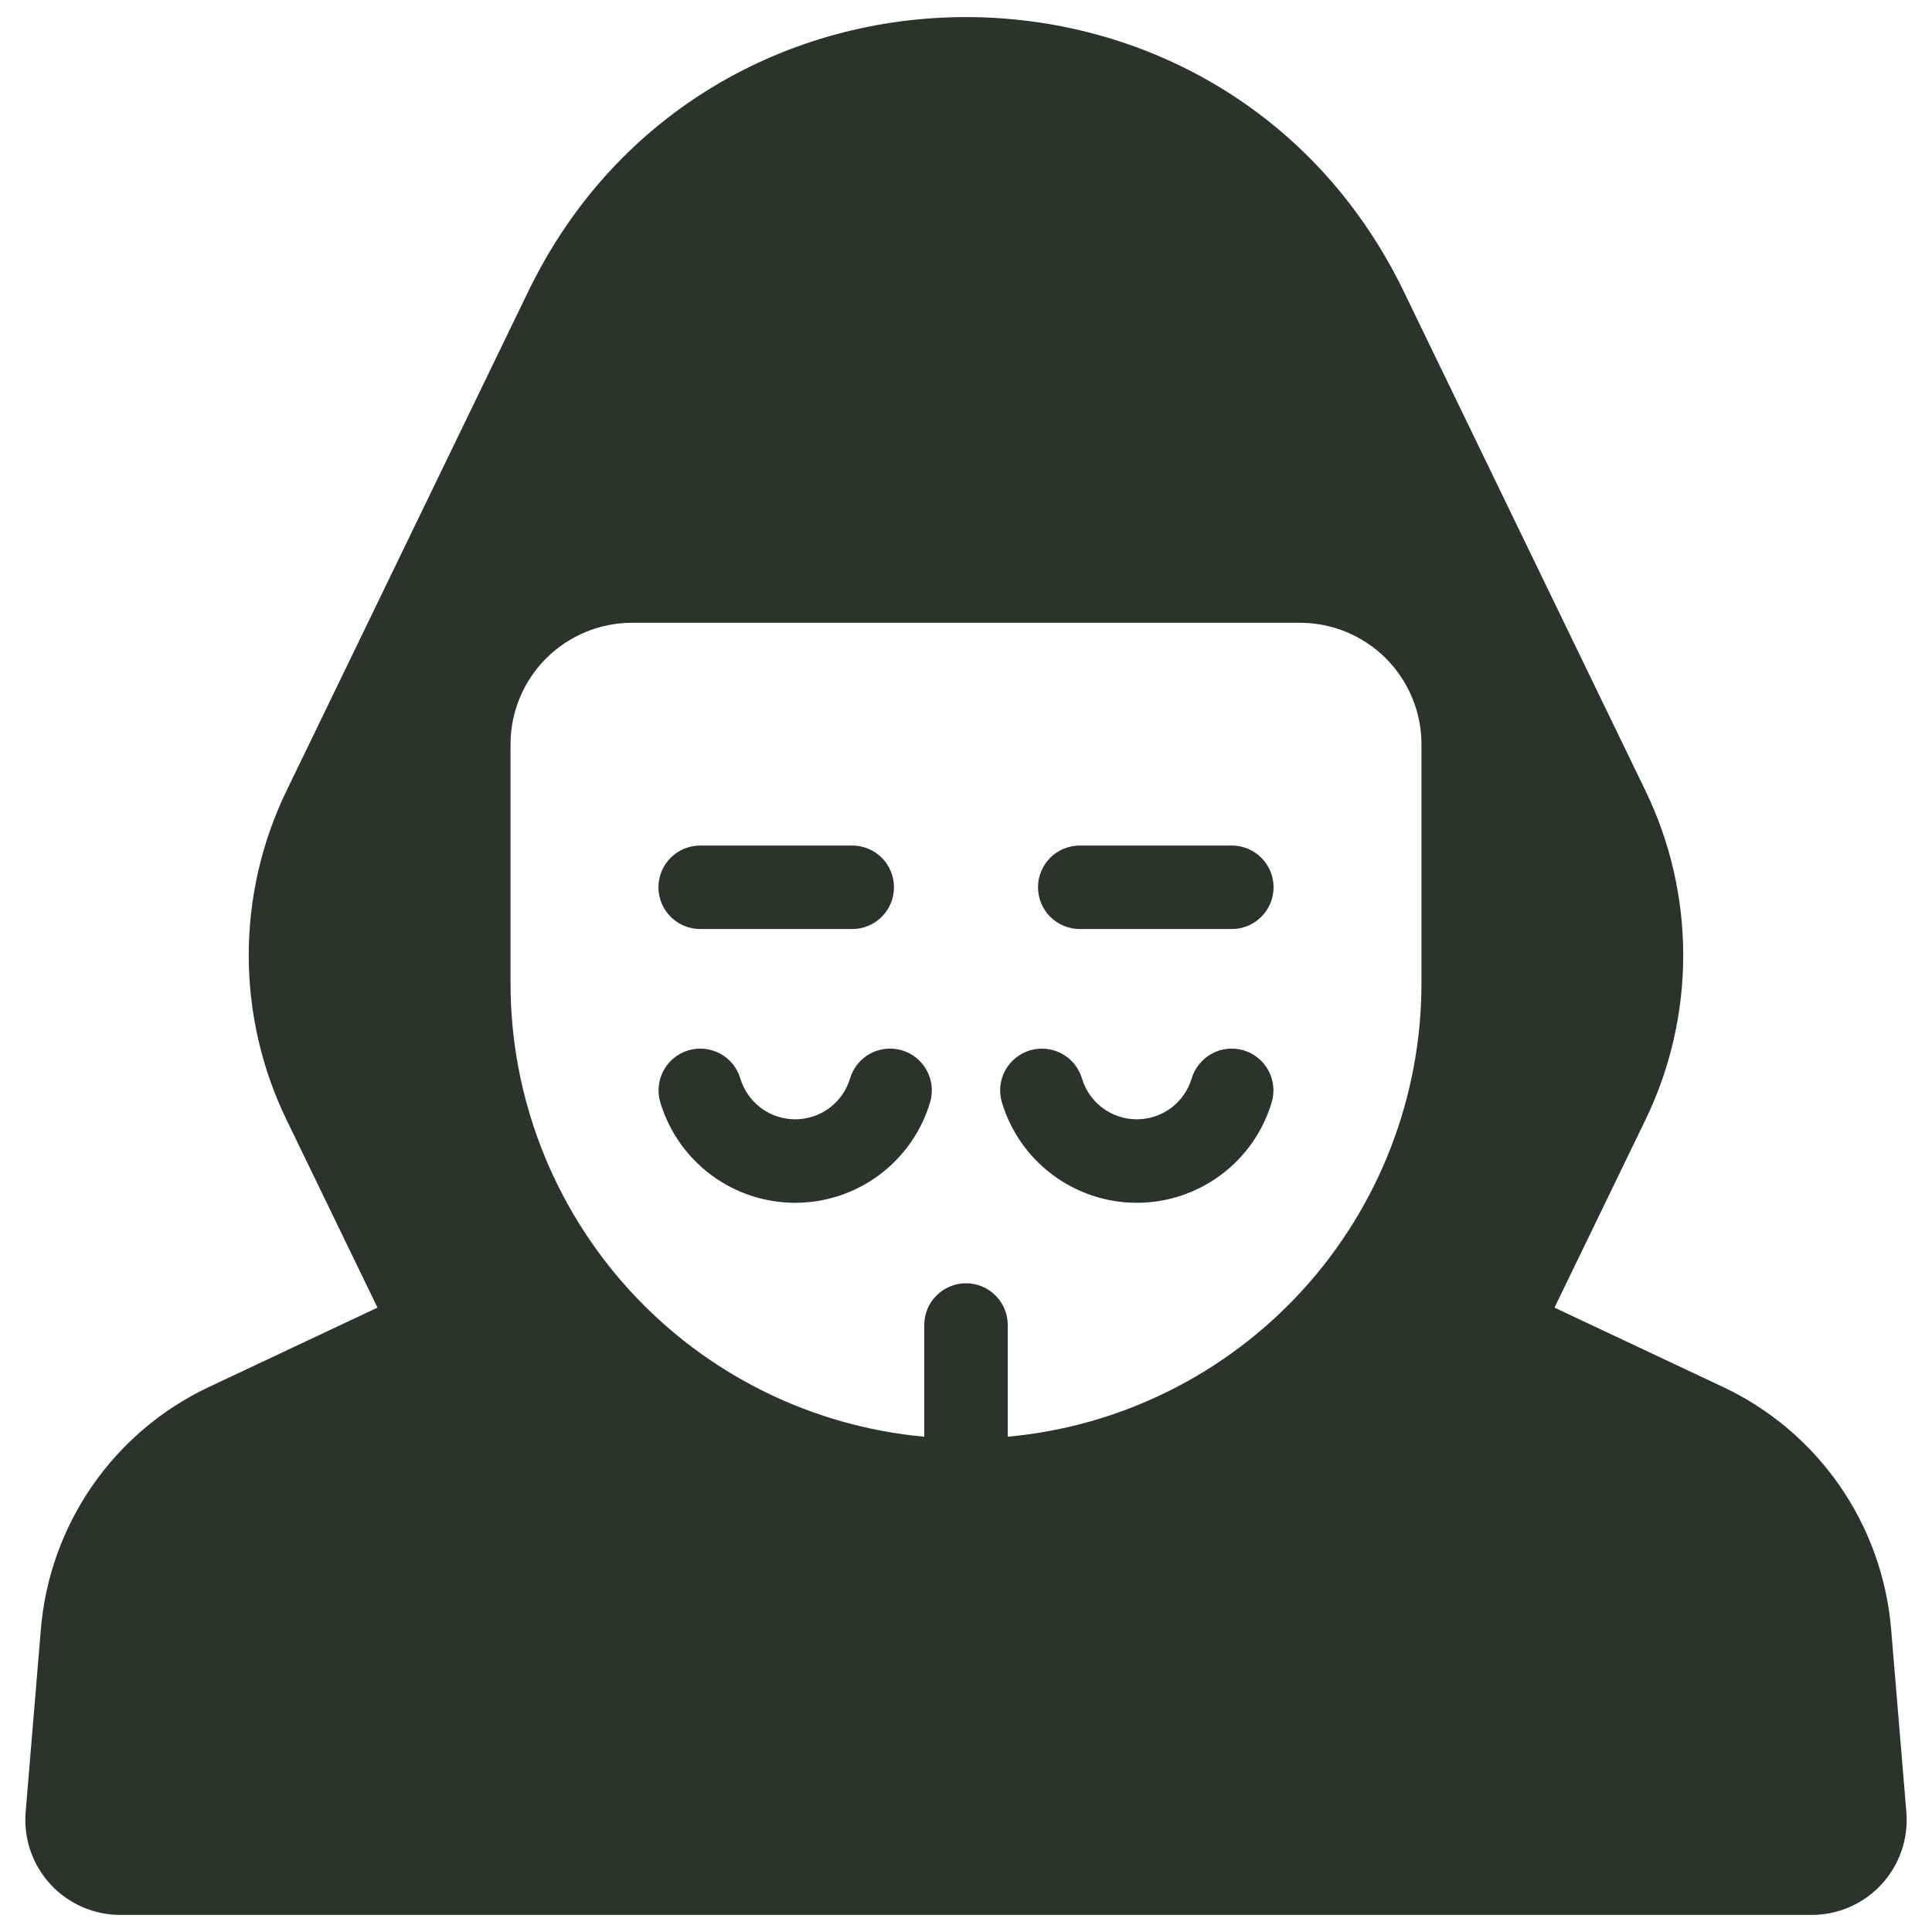
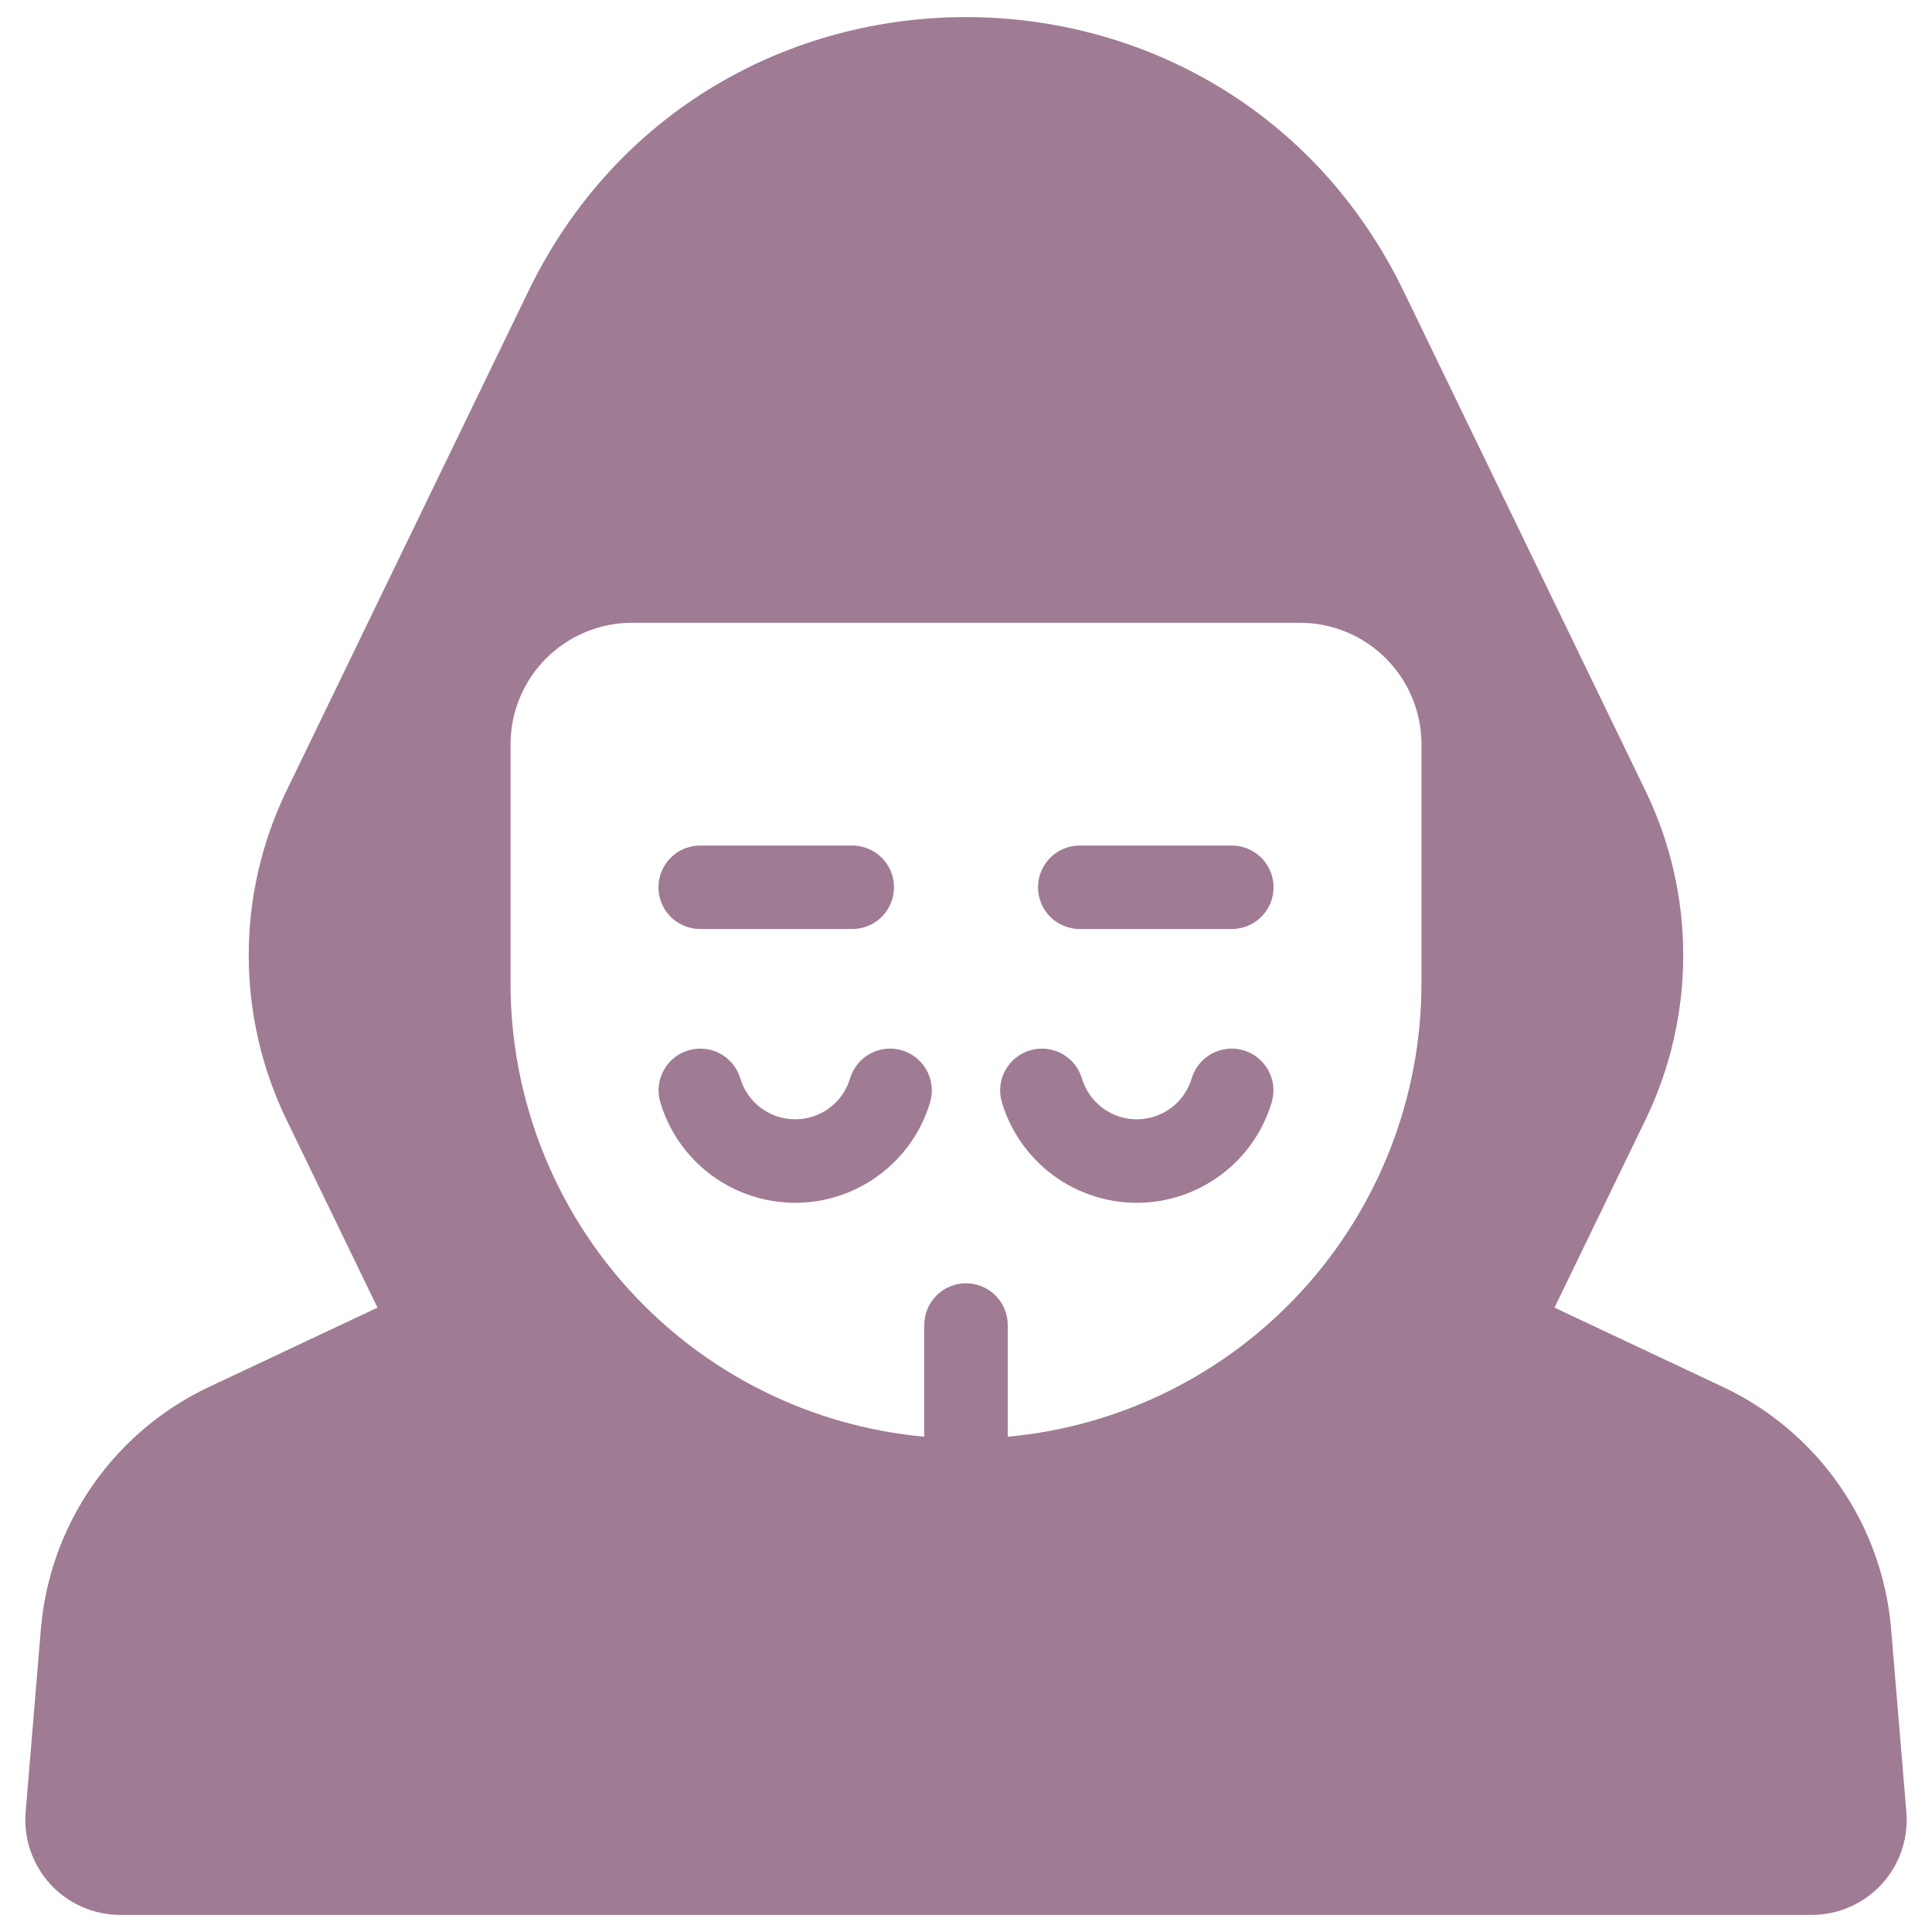
<svg xmlns="http://www.w3.org/2000/svg" width="51" height="51" viewBox="0 0 51 51" fill="none">
-   <path d="M49.921 43.005C49.807 41.643 49.337 40.335 48.558 39.213C47.778 38.09 46.717 37.193 45.48 36.611L41.035 34.518L43.438 29.557C44.093 28.204 44.433 26.72 44.433 25.217C44.433 23.713 44.093 22.23 43.438 20.877L37.056 7.695C32.379 -1.963 18.621 -1.964 13.944 7.695L7.562 20.877C6.907 22.23 6.566 23.714 6.566 25.217C6.566 26.721 6.907 28.204 7.562 29.557L9.965 34.518L5.519 36.611C4.283 37.193 3.222 38.09 2.442 39.213C1.663 40.335 1.193 41.643 1.079 43.005L0.677 47.834C0.648 48.18 0.692 48.528 0.804 48.855C0.917 49.183 1.096 49.484 1.331 49.74C1.565 49.995 1.851 50.198 2.168 50.338C2.486 50.477 2.829 50.549 3.175 50.549H47.825C48.172 50.549 48.515 50.477 48.832 50.338C49.15 50.198 49.435 49.995 49.669 49.74C49.904 49.485 50.084 49.184 50.196 48.856C50.308 48.528 50.352 48.18 50.323 47.834L49.921 43.005ZM37.523 25.959C37.523 28.956 36.402 31.845 34.382 34.059C32.361 36.273 29.587 37.653 26.602 37.926V34.977C26.602 34.685 26.486 34.404 26.279 34.198C26.072 33.991 25.792 33.875 25.5 33.875C25.208 33.875 24.928 33.991 24.721 34.198C24.514 34.404 24.398 34.685 24.398 34.977V37.926C21.413 37.653 18.639 36.273 16.618 34.059C14.598 31.845 13.477 28.956 13.477 25.959V19.649C13.477 19.227 13.559 18.81 13.721 18.421C13.882 18.032 14.118 17.678 14.416 17.38C14.714 17.082 15.068 16.846 15.457 16.684C15.846 16.523 16.264 16.44 16.685 16.44H34.315C34.736 16.44 35.154 16.523 35.543 16.684C35.932 16.846 36.286 17.082 36.584 17.38C36.882 17.678 37.118 18.032 37.279 18.421C37.441 18.81 37.523 19.227 37.523 19.649V25.959Z" fill="#2C332D" />
-   <path d="M32.828 27.726C32.547 27.643 32.246 27.675 31.989 27.814C31.732 27.953 31.54 28.189 31.457 28.469C31.364 28.781 31.172 29.054 30.912 29.248C30.651 29.442 30.334 29.547 30.009 29.547C29.683 29.547 29.367 29.442 29.106 29.248C28.845 29.054 28.654 28.781 28.561 28.469C28.519 28.33 28.451 28.201 28.36 28.088C28.269 27.976 28.156 27.883 28.029 27.814C27.902 27.745 27.762 27.702 27.618 27.687C27.474 27.672 27.329 27.685 27.19 27.726C26.91 27.81 26.674 28.001 26.535 28.258C26.466 28.385 26.422 28.525 26.407 28.669C26.392 28.813 26.406 28.958 26.447 29.097C26.676 29.864 27.146 30.536 27.788 31.014C28.43 31.492 29.209 31.751 30.009 31.751C30.809 31.751 31.588 31.492 32.23 31.014C32.871 30.536 33.342 29.864 33.57 29.097C33.653 28.817 33.622 28.515 33.483 28.258C33.343 28.001 33.108 27.81 32.828 27.726Z" fill="#2C332D" />
-   <path d="M23.81 27.726C23.671 27.685 23.526 27.671 23.382 27.686C23.238 27.701 23.098 27.744 22.971 27.813C22.843 27.882 22.731 27.976 22.64 28.088C22.549 28.201 22.48 28.33 22.439 28.469C22.346 28.781 22.155 29.054 21.894 29.248C21.633 29.442 21.317 29.547 20.991 29.547C20.666 29.547 20.349 29.442 20.088 29.248C19.828 29.054 19.636 28.781 19.543 28.469C19.502 28.33 19.434 28.201 19.342 28.088C19.251 27.976 19.139 27.883 19.012 27.814C18.884 27.745 18.744 27.702 18.601 27.687C18.457 27.672 18.311 27.685 18.172 27.726C18.034 27.768 17.904 27.836 17.792 27.927C17.679 28.018 17.586 28.131 17.517 28.258C17.448 28.385 17.405 28.525 17.39 28.669C17.375 28.813 17.388 28.958 17.43 29.097C17.659 29.864 18.129 30.536 18.77 31.014C19.412 31.492 20.191 31.751 20.991 31.751C21.791 31.751 22.57 31.492 23.212 31.014C23.854 30.536 24.324 29.864 24.553 29.097C24.636 28.817 24.604 28.515 24.465 28.258C24.326 28.001 24.09 27.81 23.81 27.726Z" fill="#2C332D" />
-   <path d="M32.514 22.32H28.506C28.361 22.32 28.217 22.348 28.083 22.403C27.949 22.458 27.827 22.539 27.724 22.642C27.622 22.744 27.54 22.866 27.485 23C27.429 23.134 27.401 23.277 27.401 23.422C27.401 23.567 27.429 23.711 27.485 23.845C27.54 23.978 27.622 24.1 27.724 24.202C27.827 24.305 27.949 24.386 28.083 24.441C28.217 24.496 28.361 24.524 28.506 24.524H32.514C32.659 24.524 32.802 24.496 32.936 24.441C33.071 24.386 33.192 24.305 33.295 24.202C33.398 24.1 33.479 23.978 33.535 23.845C33.59 23.711 33.619 23.567 33.619 23.422C33.619 23.277 33.59 23.134 33.535 23C33.479 22.866 33.398 22.744 33.295 22.642C33.192 22.539 33.071 22.458 32.936 22.403C32.802 22.348 32.659 22.32 32.514 22.32Z" fill="#2C332D" />
-   <path d="M18.486 24.524H22.494C22.639 24.524 22.783 24.496 22.917 24.441C23.051 24.386 23.173 24.305 23.276 24.202C23.378 24.1 23.46 23.978 23.515 23.845C23.571 23.711 23.599 23.567 23.599 23.422C23.599 23.277 23.571 23.134 23.515 23C23.46 22.866 23.378 22.744 23.276 22.642C23.173 22.539 23.051 22.458 22.917 22.403C22.783 22.348 22.639 22.32 22.494 22.32H18.486C18.341 22.32 18.198 22.348 18.064 22.403C17.93 22.458 17.808 22.539 17.705 22.642C17.602 22.744 17.521 22.866 17.465 23C17.41 23.134 17.381 23.277 17.381 23.422C17.381 23.567 17.41 23.711 17.465 23.845C17.521 23.978 17.602 24.1 17.705 24.202C17.808 24.305 17.93 24.386 18.064 24.441C18.198 24.496 18.341 24.524 18.486 24.524Z" fill="#2C332D" />
+   <path d="M49.921 43.005C49.807 41.643 49.337 40.335 48.558 39.213C47.778 38.09 46.717 37.193 45.48 36.611L41.035 34.518L43.438 29.557C44.093 28.204 44.433 26.72 44.433 25.217C44.433 23.713 44.093 22.23 43.438 20.877L37.056 7.695C32.379 -1.963 18.621 -1.964 13.944 7.695L7.562 20.877C6.907 22.23 6.566 23.714 6.566 25.217C6.566 26.721 6.907 28.204 7.562 29.557L9.965 34.518L5.519 36.611C4.283 37.193 3.222 38.09 2.442 39.213C1.663 40.335 1.193 41.643 1.079 43.005L0.677 47.834C0.648 48.18 0.692 48.528 0.804 48.855C0.917 49.183 1.096 49.484 1.331 49.74C1.565 49.995 1.851 50.198 2.168 50.338C2.486 50.477 2.829 50.549 3.175 50.549H47.825C48.172 50.549 48.515 50.477 48.832 50.338C49.15 50.198 49.435 49.995 49.669 49.74C49.904 49.485 50.084 49.184 50.196 48.856C50.308 48.528 50.352 48.18 50.323 47.834L49.921 43.005ZM37.523 25.959C37.523 28.956 36.402 31.845 34.382 34.059C32.361 36.273 29.587 37.653 26.602 37.926V34.977C26.602 34.685 26.486 34.404 26.279 34.198C26.072 33.991 25.792 33.875 25.5 33.875C25.208 33.875 24.928 33.991 24.721 34.198C24.514 34.404 24.398 34.685 24.398 34.977V37.926C21.413 37.653 18.639 36.273 16.618 34.059C14.598 31.845 13.477 28.956 13.477 25.959V19.649C13.477 19.227 13.559 18.81 13.721 18.421C13.882 18.032 14.118 17.678 14.416 17.38C14.714 17.082 15.068 16.846 15.457 16.684C15.846 16.523 16.264 16.44 16.685 16.44H34.315C34.736 16.44 35.154 16.523 35.543 16.684C35.932 16.846 36.286 17.082 36.584 17.38C36.882 17.678 37.118 18.032 37.279 18.421C37.441 18.81 37.523 19.227 37.523 19.649V25.959Z" fill="#A07B94" />
+   <path d="M32.828 27.726C32.547 27.643 32.246 27.675 31.989 27.814C31.732 27.953 31.54 28.189 31.457 28.469C31.364 28.781 31.172 29.054 30.912 29.248C30.651 29.442 30.334 29.547 30.009 29.547C29.683 29.547 29.367 29.442 29.106 29.248C28.845 29.054 28.654 28.781 28.561 28.469C28.519 28.33 28.451 28.201 28.36 28.088C28.269 27.976 28.156 27.883 28.029 27.814C27.902 27.745 27.762 27.702 27.618 27.687C27.474 27.672 27.329 27.685 27.19 27.726C26.91 27.81 26.674 28.001 26.535 28.258C26.466 28.385 26.422 28.525 26.407 28.669C26.392 28.813 26.406 28.958 26.447 29.097C26.676 29.864 27.146 30.536 27.788 31.014C28.43 31.492 29.209 31.751 30.009 31.751C30.809 31.751 31.588 31.492 32.23 31.014C32.871 30.536 33.342 29.864 33.57 29.097C33.653 28.817 33.622 28.515 33.483 28.258C33.343 28.001 33.108 27.81 32.828 27.726Z" fill="#A07B94" />
+   <path d="M23.81 27.726C23.671 27.685 23.526 27.671 23.382 27.686C23.238 27.701 23.098 27.744 22.971 27.813C22.843 27.882 22.731 27.976 22.64 28.088C22.549 28.201 22.48 28.33 22.439 28.469C22.346 28.781 22.155 29.054 21.894 29.248C21.633 29.442 21.317 29.547 20.991 29.547C20.666 29.547 20.349 29.442 20.088 29.248C19.828 29.054 19.636 28.781 19.543 28.469C19.502 28.33 19.434 28.201 19.342 28.088C19.251 27.976 19.139 27.883 19.012 27.814C18.884 27.745 18.744 27.702 18.601 27.687C18.457 27.672 18.311 27.685 18.172 27.726C18.034 27.768 17.904 27.836 17.792 27.927C17.679 28.018 17.586 28.131 17.517 28.258C17.448 28.385 17.405 28.525 17.39 28.669C17.375 28.813 17.388 28.958 17.43 29.097C17.659 29.864 18.129 30.536 18.77 31.014C19.412 31.492 20.191 31.751 20.991 31.751C21.791 31.751 22.57 31.492 23.212 31.014C23.854 30.536 24.324 29.864 24.553 29.097C24.636 28.817 24.604 28.515 24.465 28.258C24.326 28.001 24.09 27.81 23.81 27.726Z" fill="#A07B94" />
+   <path d="M32.514 22.32H28.506C28.361 22.32 28.217 22.348 28.083 22.403C27.949 22.458 27.827 22.539 27.724 22.642C27.622 22.744 27.54 22.866 27.485 23C27.429 23.134 27.401 23.277 27.401 23.422C27.401 23.567 27.429 23.711 27.485 23.845C27.54 23.978 27.622 24.1 27.724 24.202C27.827 24.305 27.949 24.386 28.083 24.441C28.217 24.496 28.361 24.524 28.506 24.524H32.514C32.659 24.524 32.802 24.496 32.936 24.441C33.071 24.386 33.192 24.305 33.295 24.202C33.398 24.1 33.479 23.978 33.535 23.845C33.59 23.711 33.619 23.567 33.619 23.422C33.619 23.277 33.59 23.134 33.535 23C33.479 22.866 33.398 22.744 33.295 22.642C33.192 22.539 33.071 22.458 32.936 22.403C32.802 22.348 32.659 22.32 32.514 22.32Z" fill="#A07B94" />
+   <path d="M18.486 24.524H22.494C22.639 24.524 22.783 24.496 22.917 24.441C23.051 24.386 23.173 24.305 23.276 24.202C23.378 24.1 23.46 23.978 23.515 23.845C23.571 23.711 23.599 23.567 23.599 23.422C23.599 23.277 23.571 23.134 23.515 23C23.46 22.866 23.378 22.744 23.276 22.642C23.173 22.539 23.051 22.458 22.917 22.403C22.783 22.348 22.639 22.32 22.494 22.32H18.486C18.341 22.32 18.198 22.348 18.064 22.403C17.93 22.458 17.808 22.539 17.705 22.642C17.602 22.744 17.521 22.866 17.465 23C17.41 23.134 17.381 23.277 17.381 23.422C17.381 23.567 17.41 23.711 17.465 23.845C17.521 23.978 17.602 24.1 17.705 24.202C17.808 24.305 17.93 24.386 18.064 24.441C18.198 24.496 18.341 24.524 18.486 24.524Z" fill="#A07B94" />
</svg>
